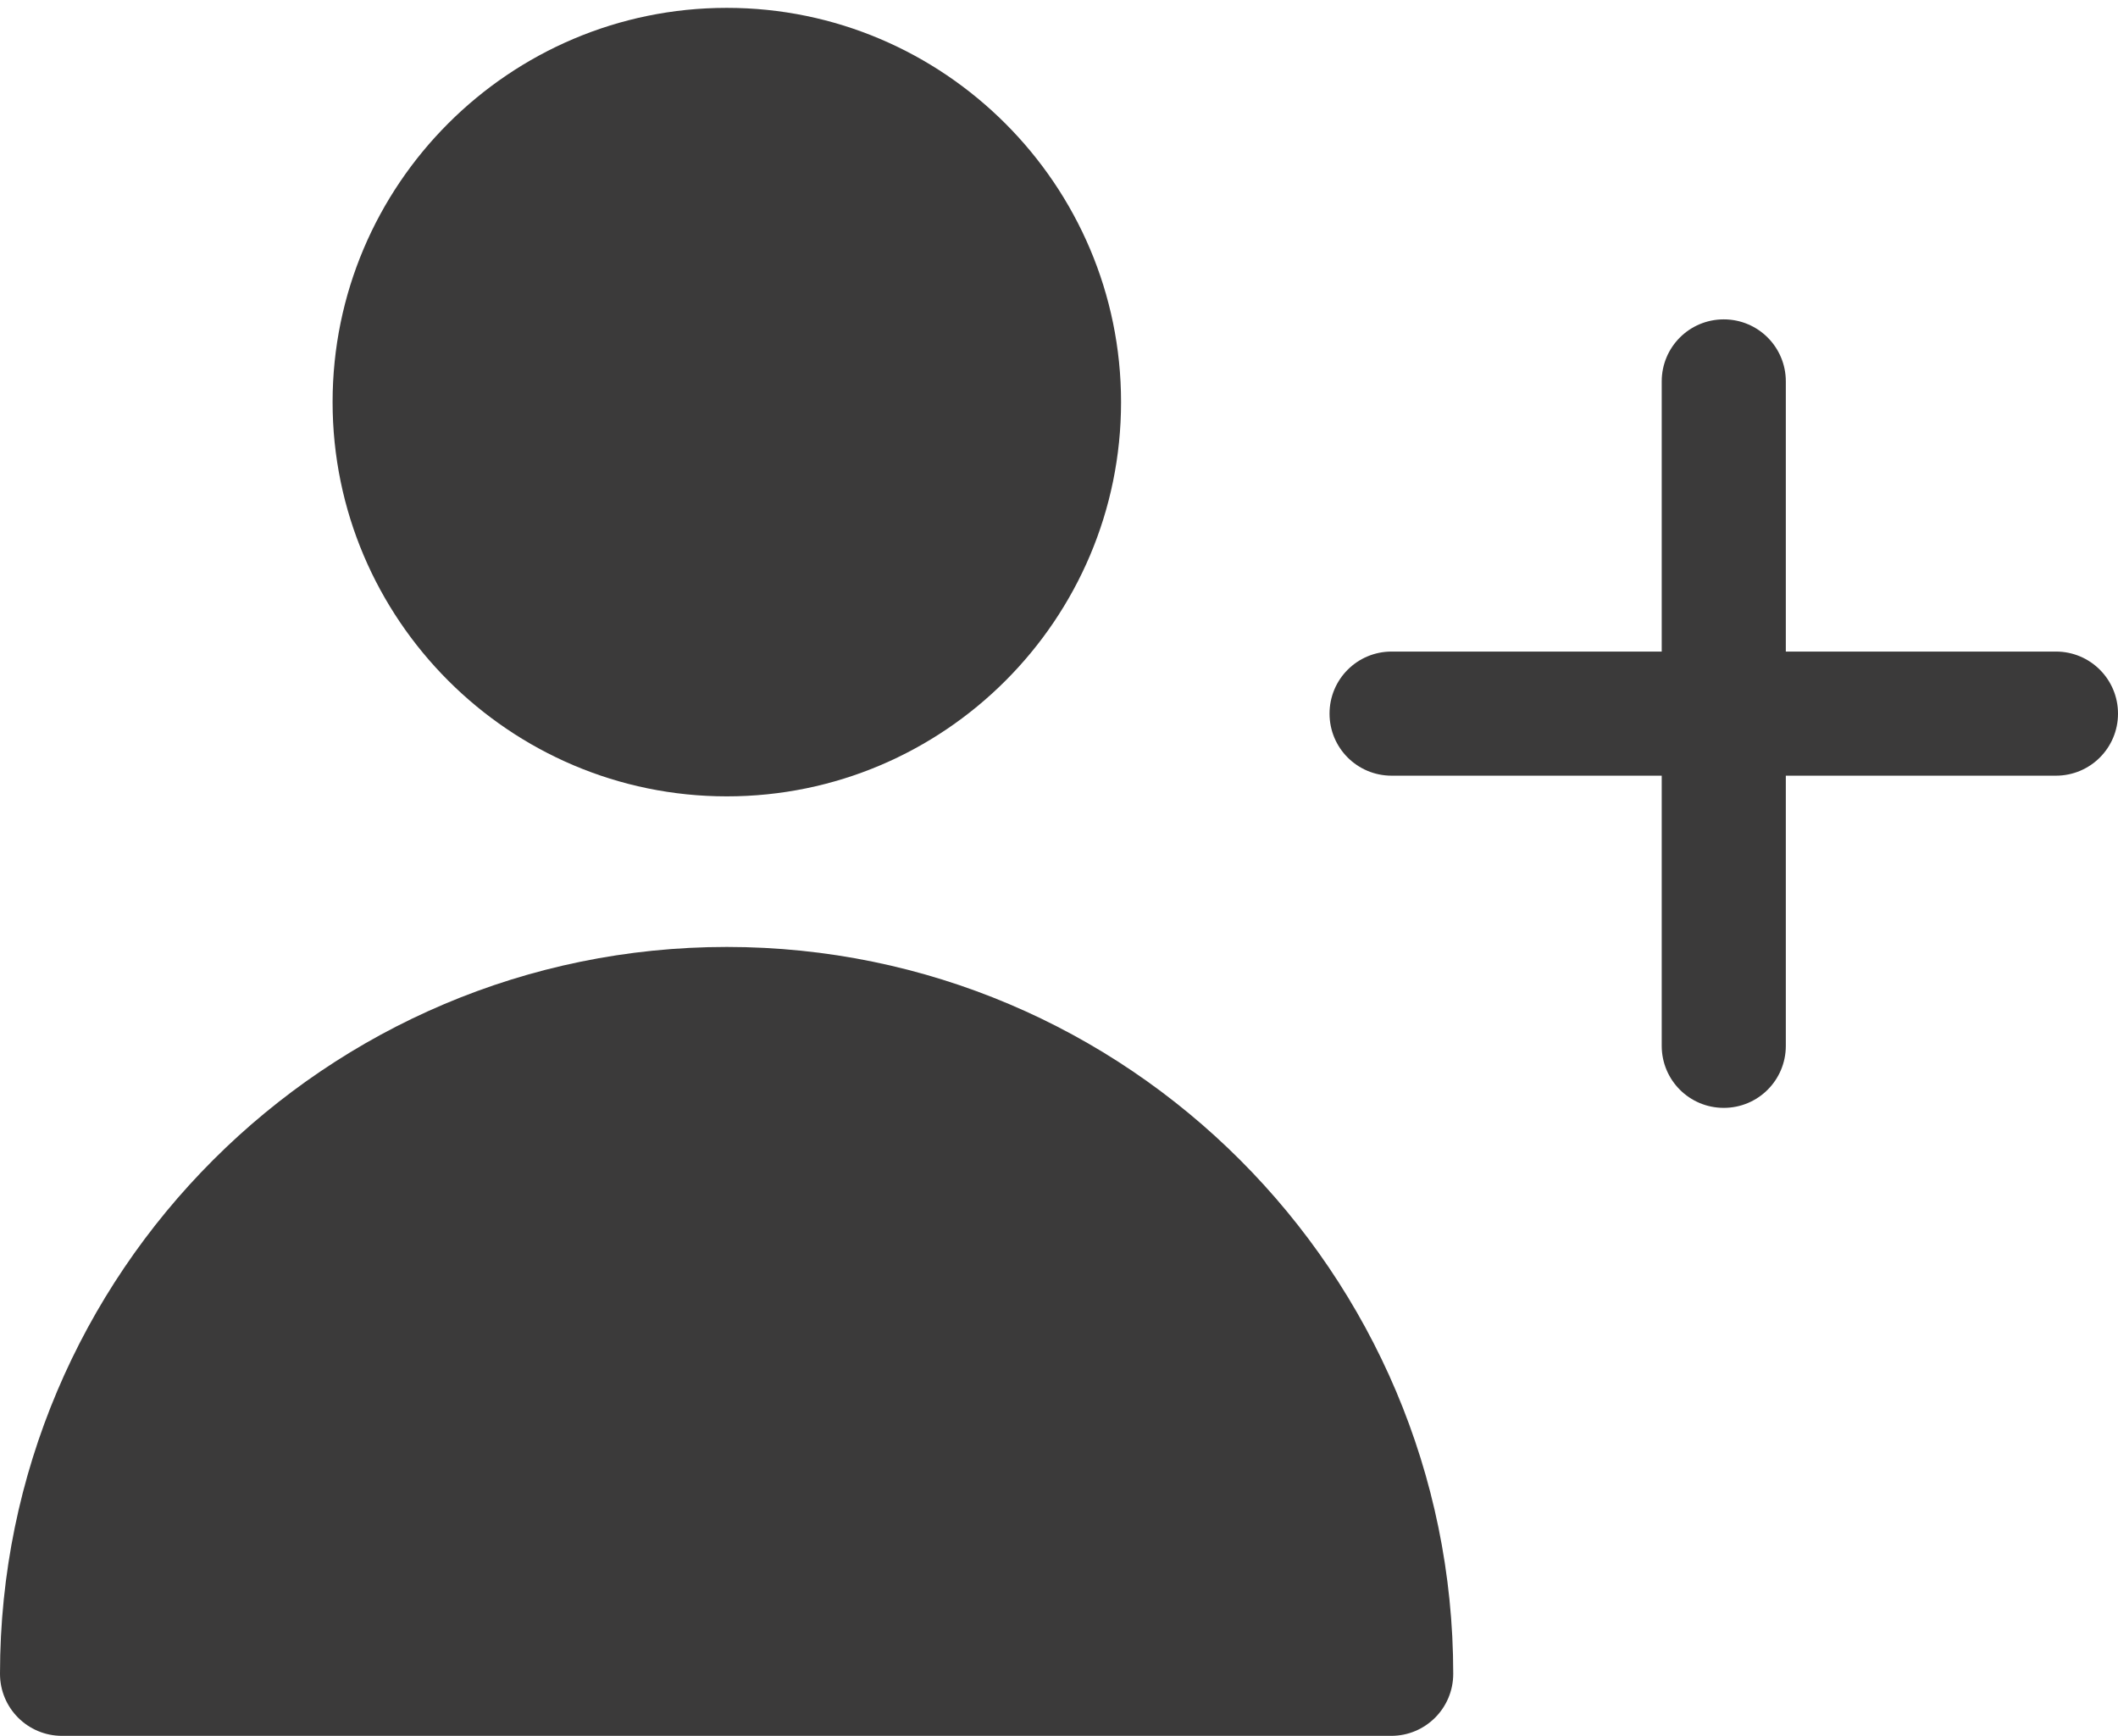
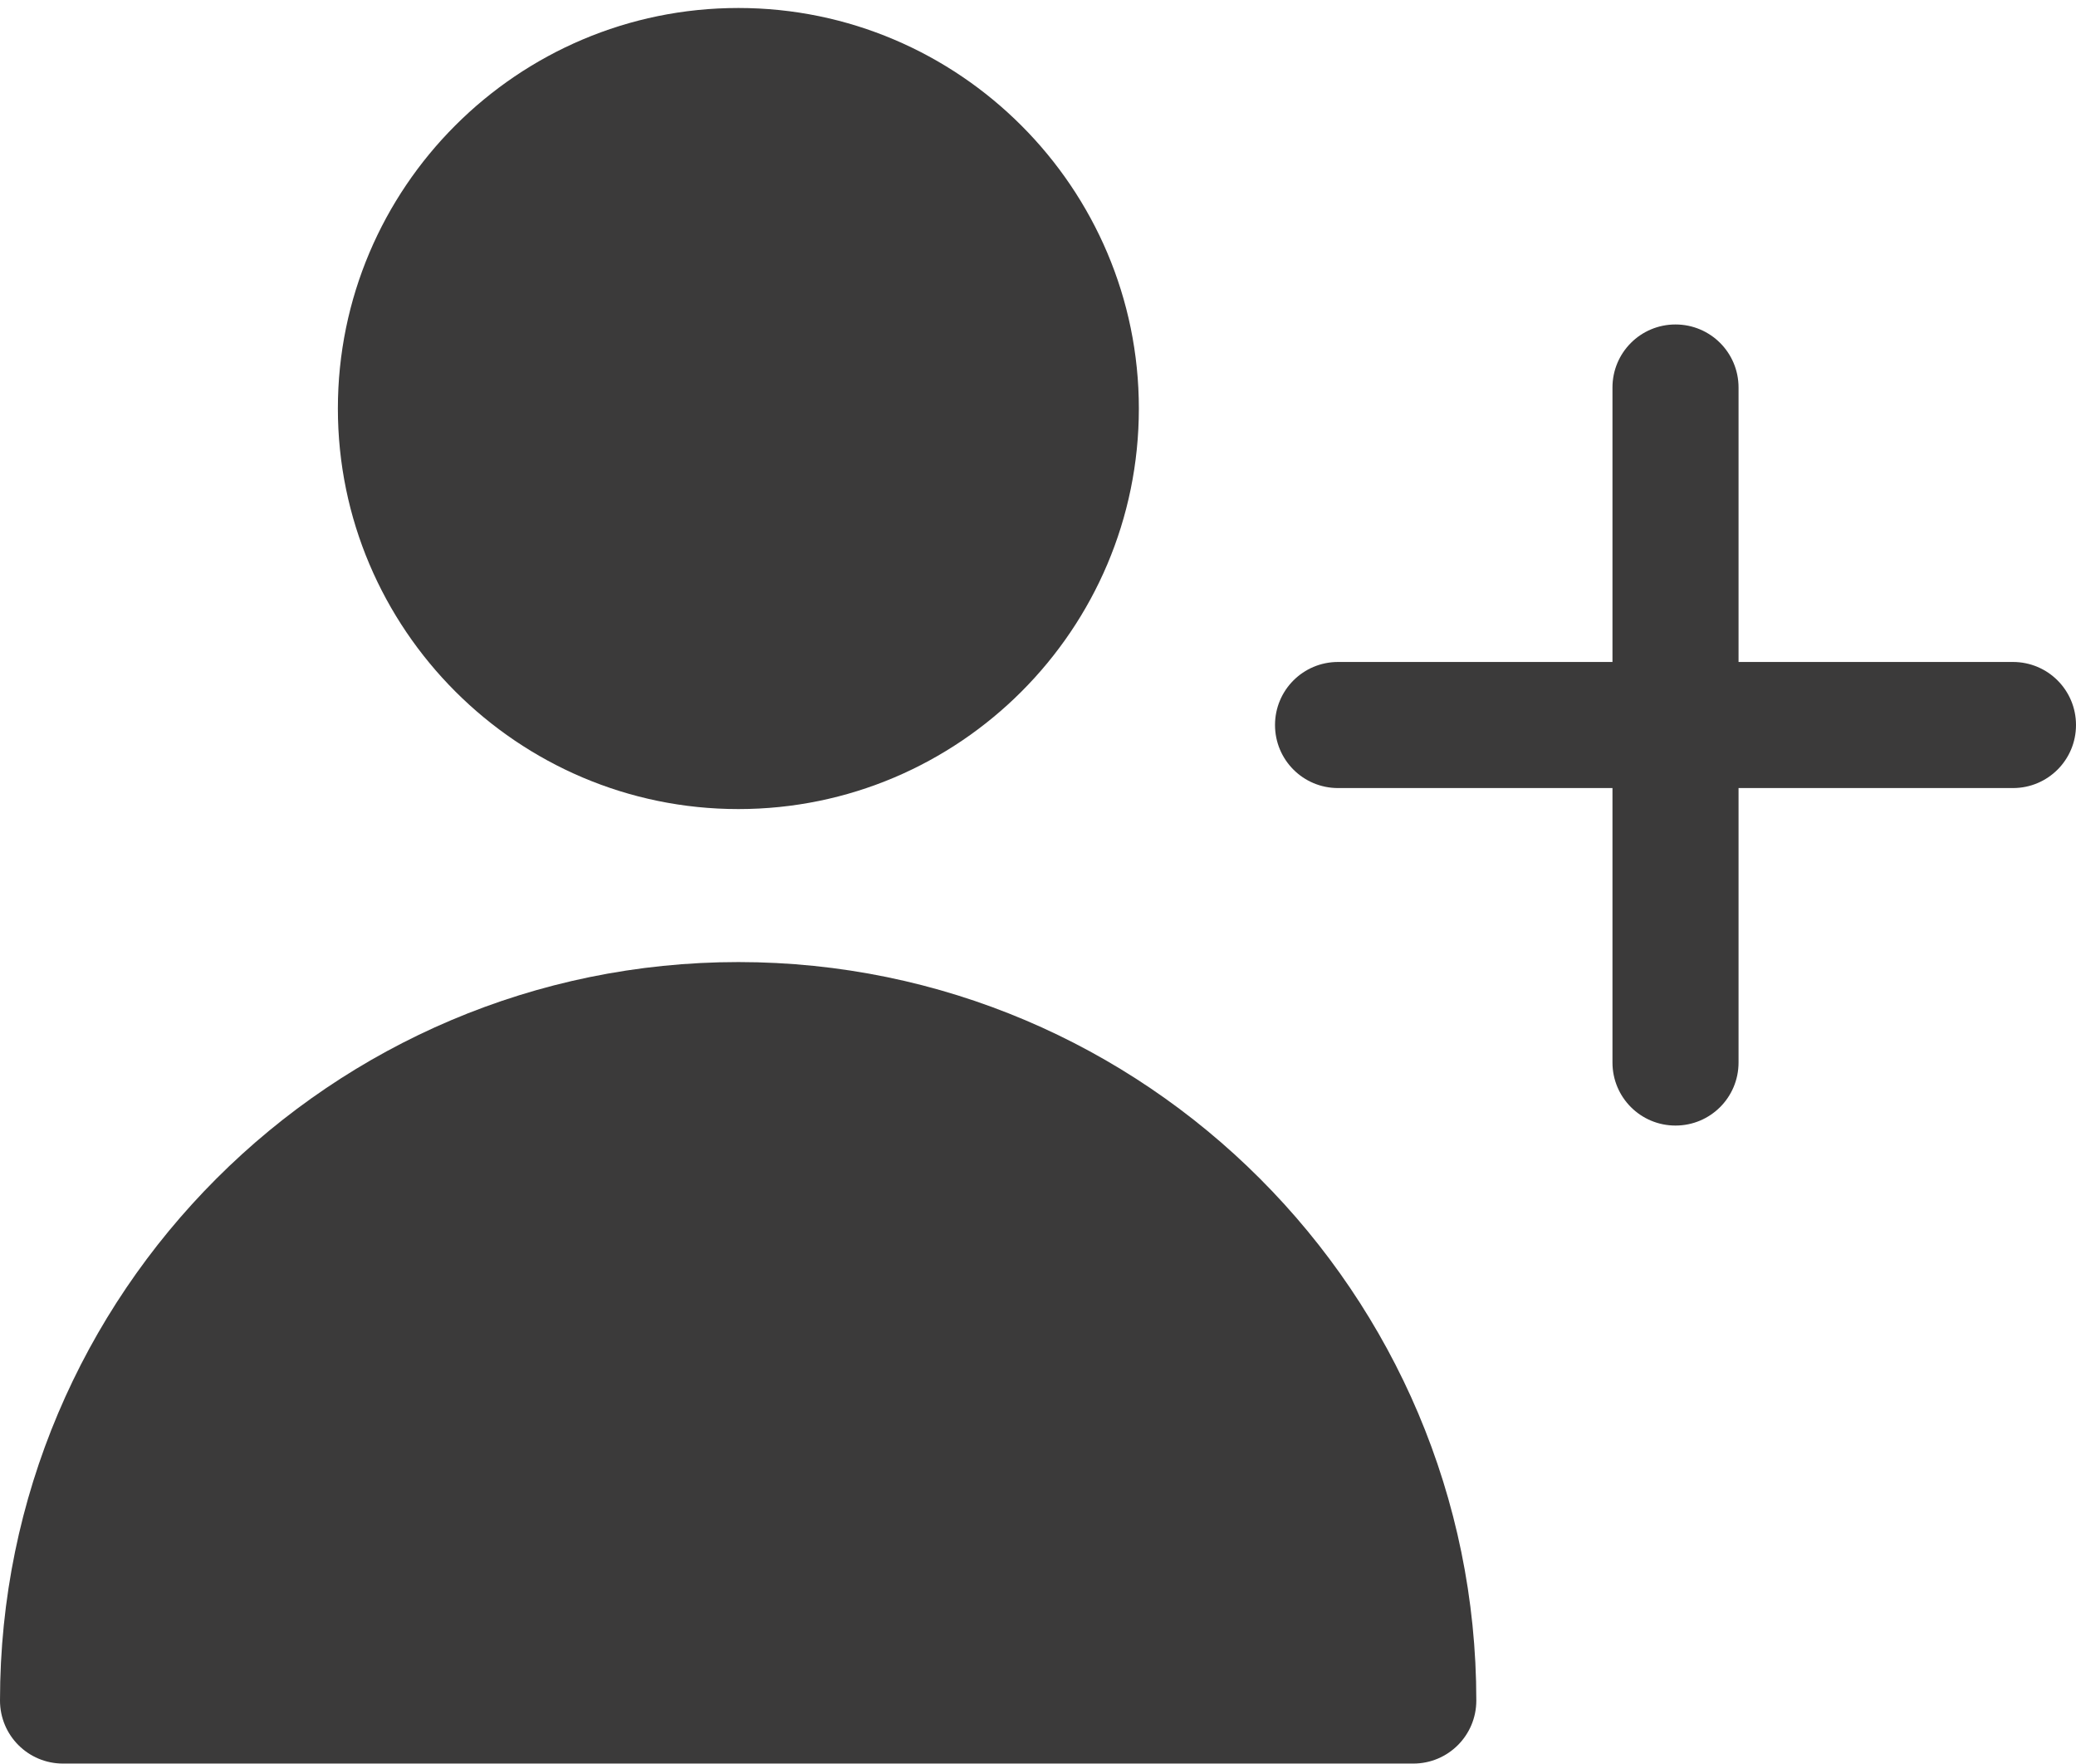
- <svg xmlns="http://www.w3.org/2000/svg" version="1.1" id="Capa_1" x="0px" y="0px" viewBox="0 0 512 419.6" style="enable-background:new 0 0 512 419.6;" xml:space="preserve">
+ <svg xmlns="http://www.w3.org/2000/svg" version="1.1" id="Capa_1" x="0px" y="0px" viewBox="0 0 494 419.6" style="enable-background:new 0 0 494 419.6;" xml:space="preserve">
  <style type="text/css">
	.st0{fill:#3B3A3A;}
</style>
  <g>
-     <g>
-       <path class="st0" d="M497,157.5h-65.3V92.2c0-8.3-6.7-15-15-15s-15,6.7-15,15v65.3h-65.3c-8.3,0-15,6.7-15,15s6.7,15,15,15h65.3    v65.3c0,8.3,6.7,15,15,15s15-6.7,15-15v-65.3H497c8.3,0,15-6.7,15-15S505.3,157.5,497,157.5z" />
-     </g>
+     <path class="st0" d="M479,157.5h-65.3V92.2c0-8.3-6.7-15-15-15s-15,6.7-15,15v65.3h-65.3c-8.3,0-15,6.7-15,15s6.7,15,15,15h65.3   v65.3c0,8.3,6.7,15,15,15s15-6.7,15-15v-65.3H479c8.3,0,15-6.7,15-15S487.3,157.5,479,157.5z" />
  </g>
  <g>
-     <g>
-       <path class="st0" d="M175.7,228.9C78.8,228.9,0,307.7,0,404.6c0,8.3,6.7,15,15,15h321.3c8.3,0,15-6.7,15-15    C351.3,307.7,272.5,228.9,175.7,228.9z" />
-     </g>
+     <path class="st0" d="M175.7,228.9C78.8,228.9,0,307.7,0,404.6c0,8.3,6.7,15,15,15h321.3c8.3,0,15-6.7,15-15   C351.3,307.7,272.5,228.9,175.7,228.9z" />
  </g>
  <g>
-     <g>
-       <path class="st0" d="M175.7,1.9c-52.6,0-95.3,42.8-95.3,95.3s42.8,95.3,95.3,95.3c52.6,0,95.3-42.8,95.3-95.3S228.2,1.9,175.7,1.9    z" />
-     </g>
+     <path class="st0" d="M175.7,1.9c-52.6,0-95.3,42.8-95.3,95.3s42.8,95.3,95.3,95.3c52.6,0,95.3-42.8,95.3-95.3S228.2,1.9,175.7,1.9z   " />
  </g>
</svg>
